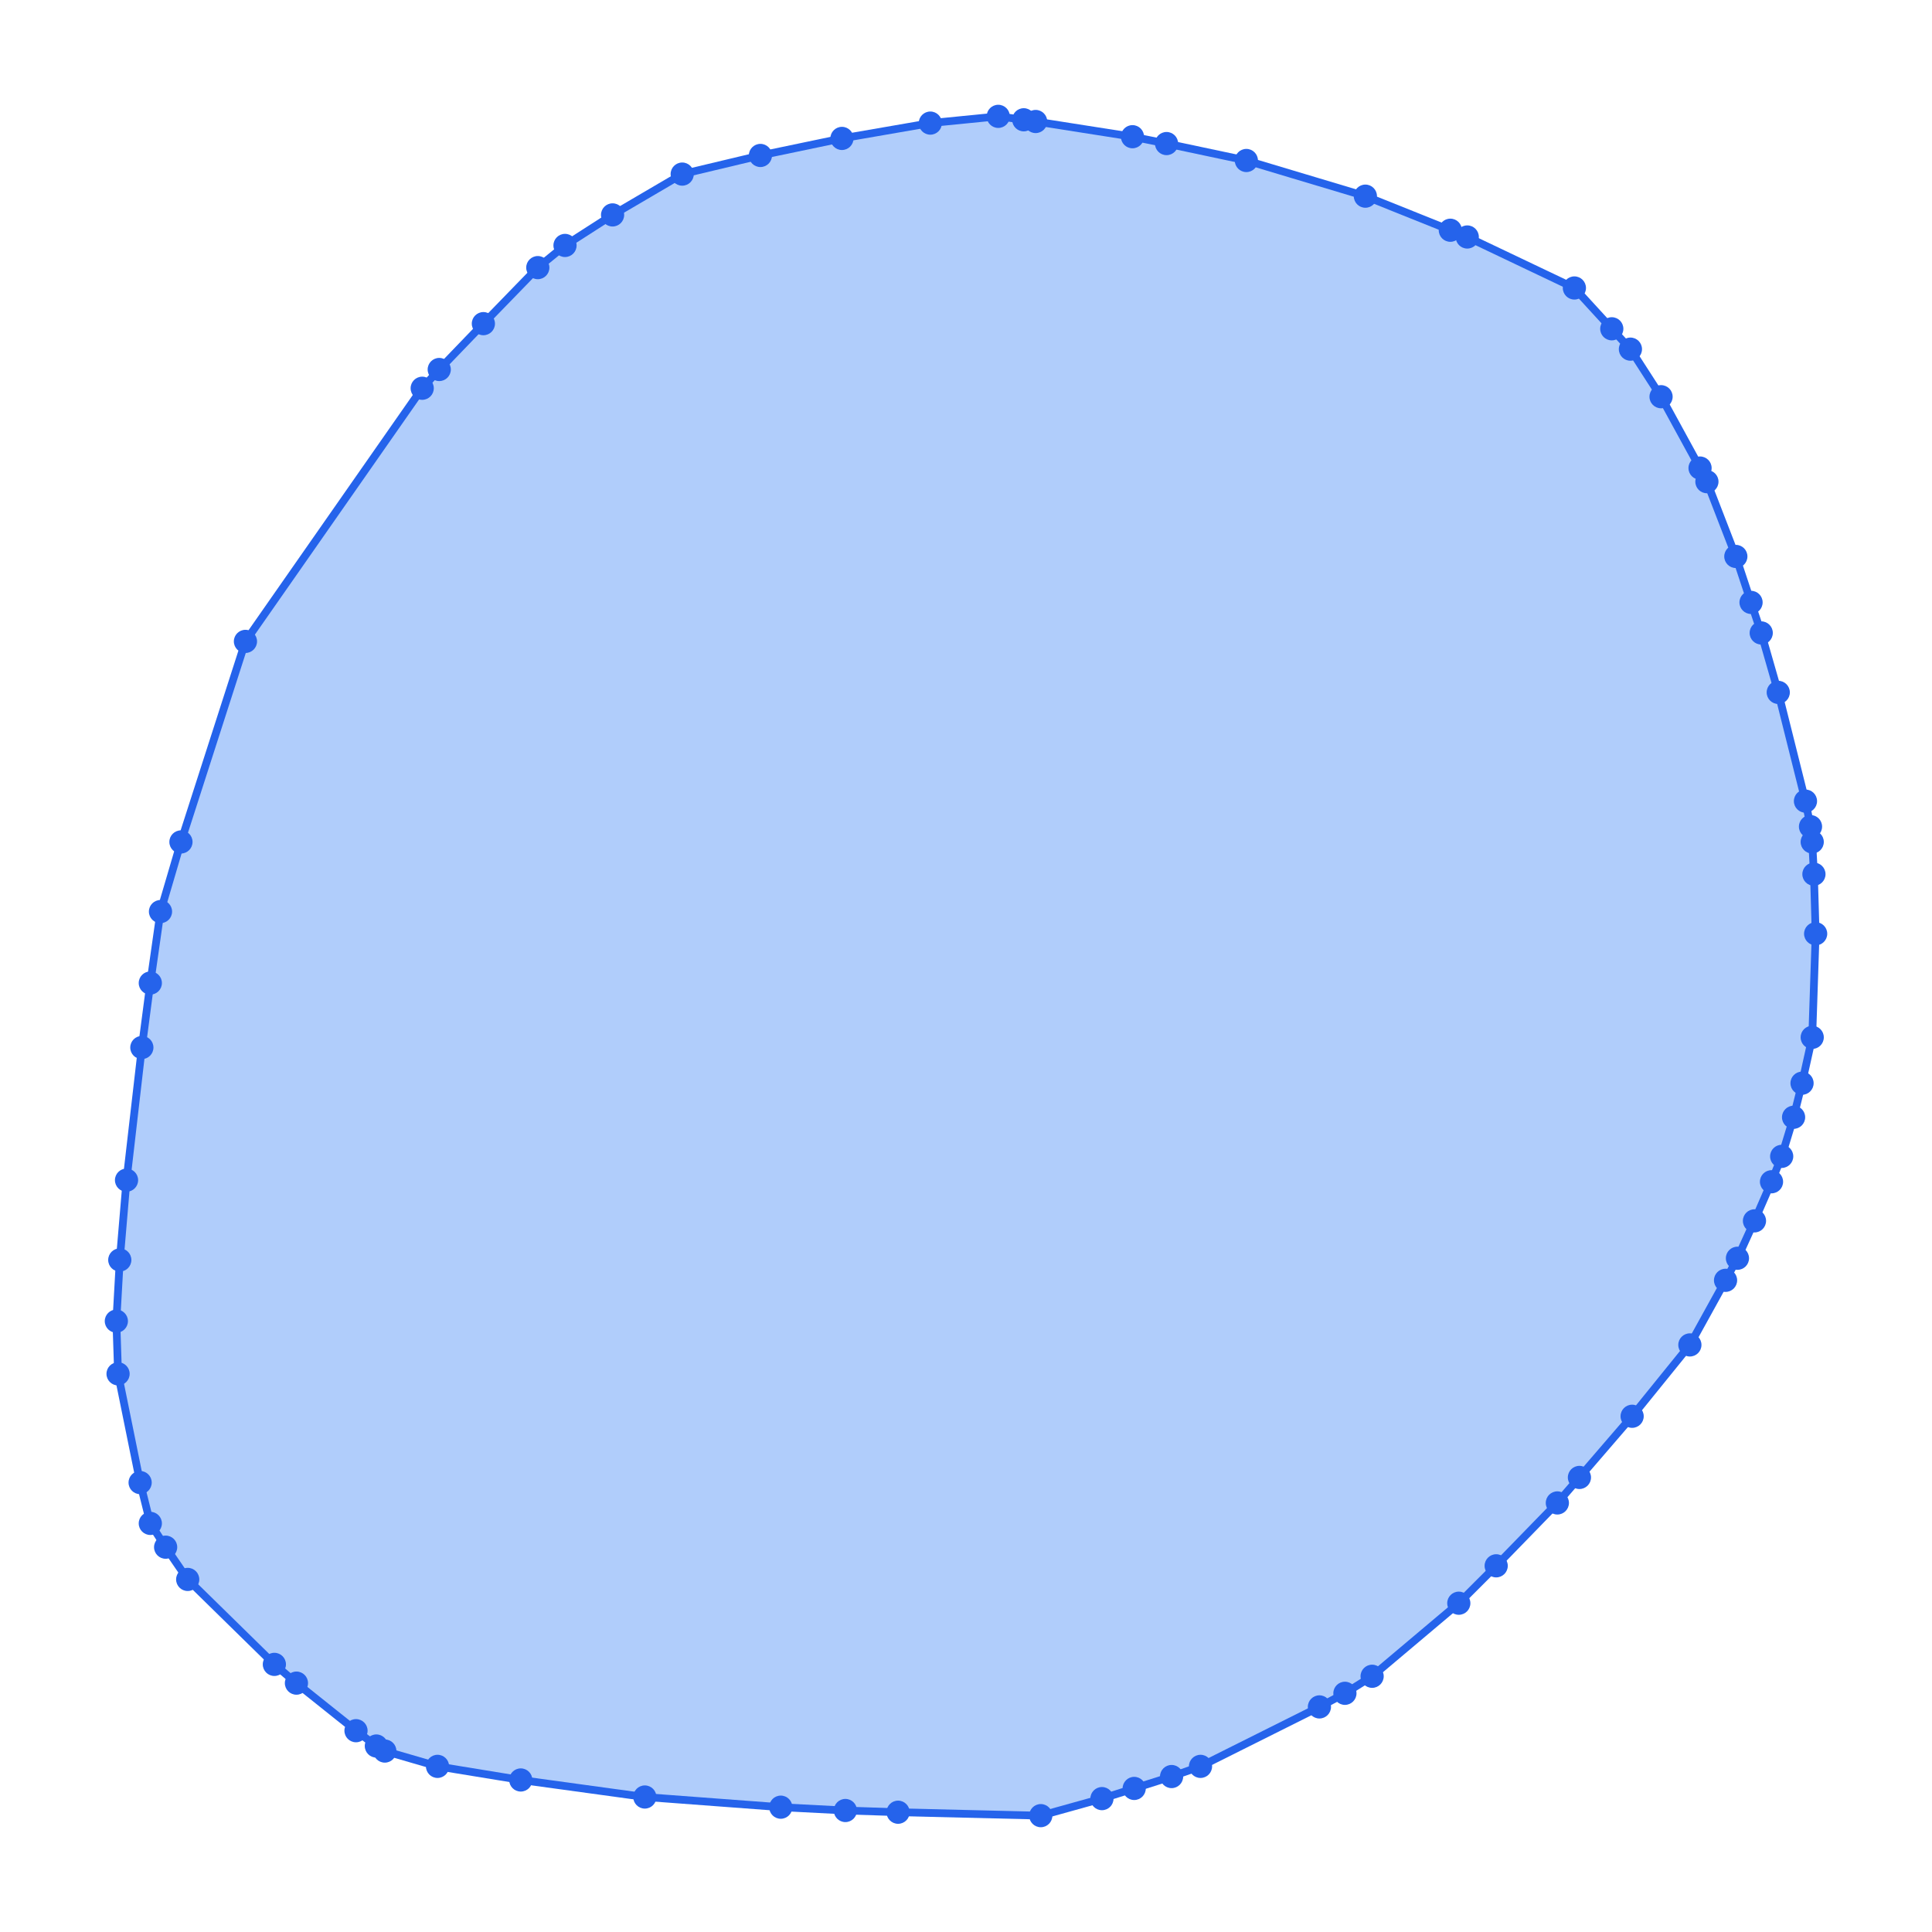
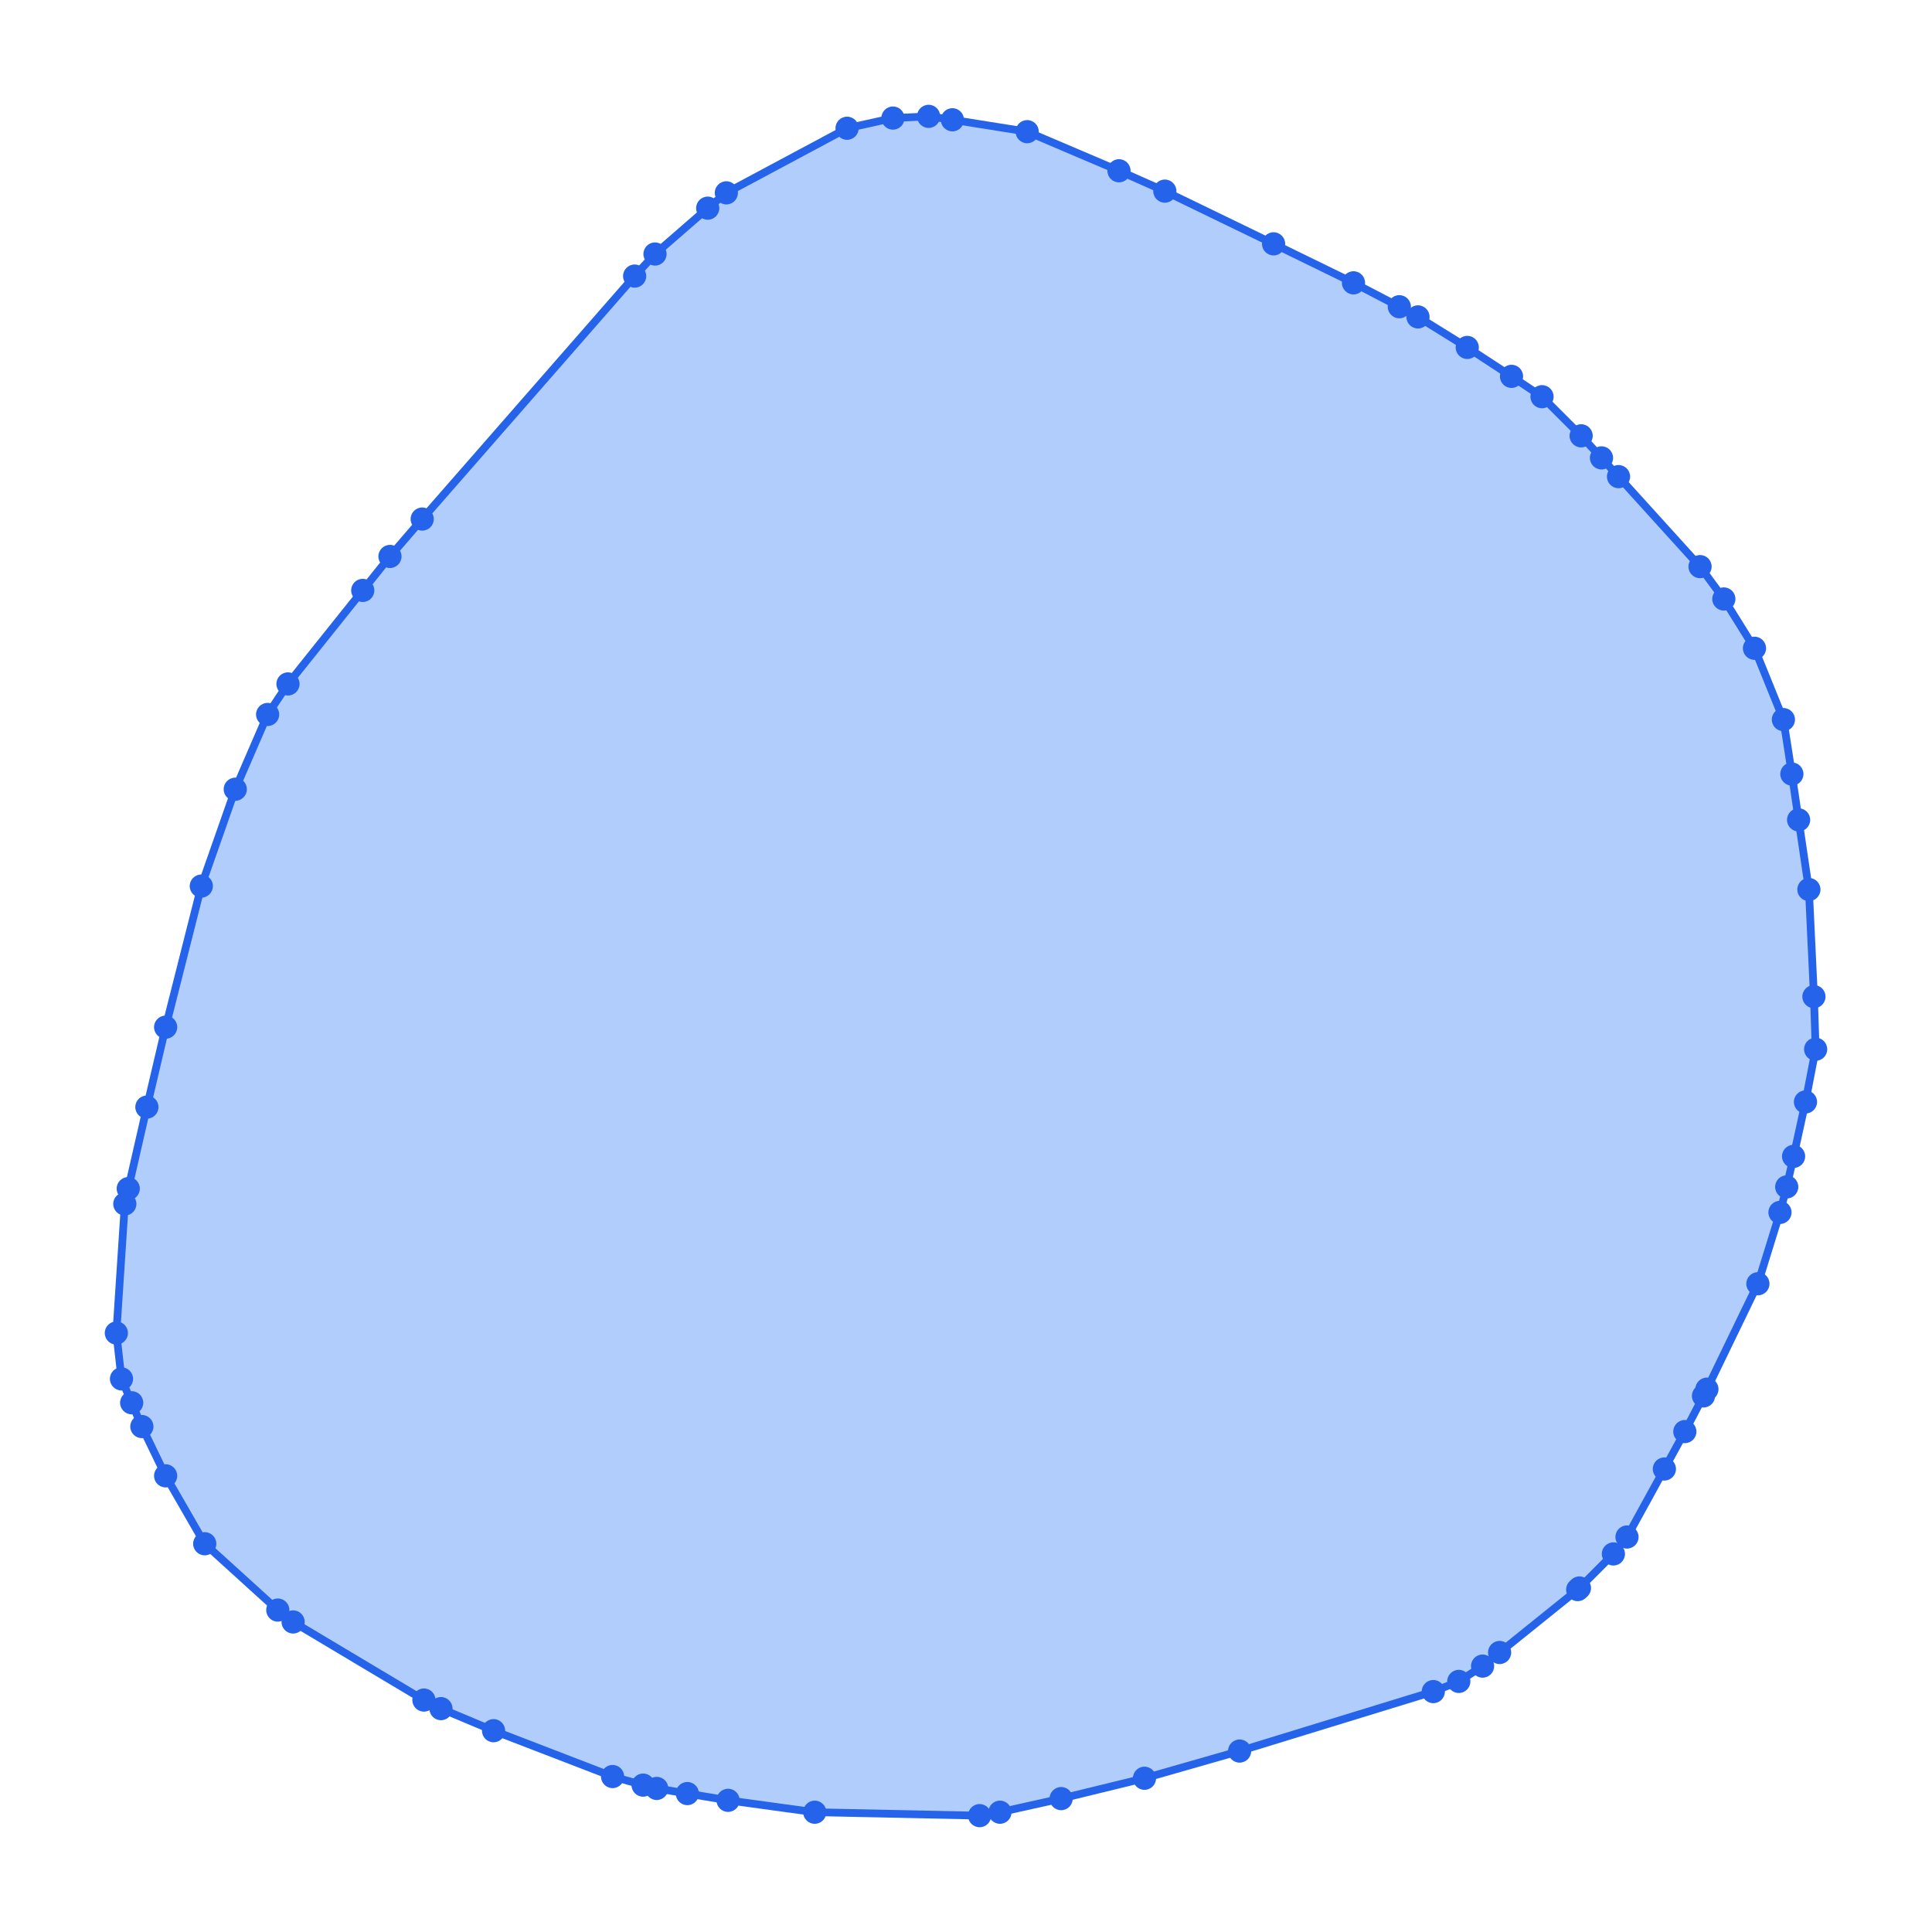
<svg xmlns="http://www.w3.org/2000/svg" width="2000" height="2000" viewBox="98.29 98.29 1803.42 1803.42">
-   <polygon points="506.7,1747.1 457.5,1732.8 449.6,1728.1 430.6,1713.8 375.0,1669.4 354.4,1651.9 273.5,1572.6 252.9,1542.5 238.6,1520.3 229.1,1482.2 208.5,1380.7 206.9,1331.5 210.1,1274.4 216.4,1199.9 230.7,1076.1 238.6,1015.9 248.1,949.2 267.2,884.2 327.4,697.0 492.4,460.7 508.3,443.2 549.5,400.4 600.3,348.1 625.7,327.4 670.1,298.9 735.1,260.8 808.1,243.4 884.2,227.5 966.7,213.2 1030.1,206.9 1053.9,210.1 1065.0,211.7 1155.4,225.9 1187.2,232.3 1261.7,248.1 1372.8,281.4 1452.1,313.2 1467.9,319.5 1567.9,367.1 1602.8,405.2 1620.2,424.2 1648.8,468.6 1685.2,535.2 1691.6,547.9 1718.6,617.7 1732.8,660.6 1742.3,689.1 1758.2,744.6 1783.6,846.1 1788.3,869.9 1789.9,884.2 1791.5,914.3 1793.1,969.9 1789.9,1066.6 1780.4,1109.4 1772.5,1141.2 1761.4,1177.7 1751.9,1201.4 1736.0,1237.9 1720.1,1272.8 1709.0,1293.4 1675.7,1353.7 1621.8,1420.3 1572.6,1477.4 1552.0,1501.2 1494.9,1559.9 1460.0,1594.8 1379.1,1663.0 1353.7,1678.9 1329.9,1691.6 1218.9,1747.1 1191.9,1756.6 1157.0,1767.7 1126.9,1777.2 1069.8,1793.1 936.6,1789.9 887.4,1788.3 827.1,1785.2 700.2,1775.7 584.4,1759.8" fill="#3b82f666" fill-rule="nonzero" stroke="#2563eb" stroke-width="7.214" stroke-linejoin="round" />
-   <circle cx="506.7" cy="1747.1" r="10.82" fill="#2563eb" />
-   <circle cx="457.5" cy="1732.8" r="10.82" fill="#2563eb" />
-   <circle cx="449.6" cy="1728.1" r="10.82" fill="#2563eb" />
-   <circle cx="430.6" cy="1713.8" r="10.82" fill="#2563eb" />
-   <circle cx="375.0" cy="1669.4" r="10.82" fill="#2563eb" />
-   <circle cx="354.4" cy="1651.9" r="10.82" fill="#2563eb" />
-   <circle cx="273.5" cy="1572.6" r="10.82" fill="#2563eb" />
-   <circle cx="252.9" cy="1542.5" r="10.82" fill="#2563eb" />
-   <circle cx="238.6" cy="1520.3" r="10.82" fill="#2563eb" />
-   <circle cx="229.1" cy="1482.2" r="10.82" fill="#2563eb" />
-   <circle cx="208.5" cy="1380.7" r="10.82" fill="#2563eb" />
-   <circle cx="206.9" cy="1331.5" r="10.82" fill="#2563eb" />
-   <circle cx="210.1" cy="1274.4" r="10.82" fill="#2563eb" />
-   <circle cx="216.4" cy="1199.9" r="10.82" fill="#2563eb" />
-   <circle cx="230.7" cy="1076.1" r="10.82" fill="#2563eb" />
-   <circle cx="238.6" cy="1015.9" r="10.82" fill="#2563eb" />
-   <circle cx="248.1" cy="949.2" r="10.82" fill="#2563eb" />
-   <circle cx="267.2" cy="884.2" r="10.82" fill="#2563eb" />
-   <circle cx="327.4" cy="697.0" r="10.82" fill="#2563eb" />
-   <circle cx="492.4" cy="460.7" r="10.82" fill="#2563eb" />
-   <circle cx="508.3" cy="443.2" r="10.82" fill="#2563eb" />
-   <circle cx="549.5" cy="400.4" r="10.82" fill="#2563eb" />
-   <circle cx="600.3" cy="348.1" r="10.82" fill="#2563eb" />
-   <circle cx="625.7" cy="327.4" r="10.82" fill="#2563eb" />
-   <circle cx="670.1" cy="298.9" r="10.82" fill="#2563eb" />
-   <circle cx="735.1" cy="260.8" r="10.82" fill="#2563eb" />
-   <circle cx="808.1" cy="243.4" r="10.82" fill="#2563eb" />
-   <circle cx="884.2" cy="227.5" r="10.82" fill="#2563eb" />
-   <circle cx="966.7" cy="213.2" r="10.82" fill="#2563eb" />
-   <circle cx="1030.1" cy="206.9" r="10.82" fill="#2563eb" />
-   <circle cx="1053.9" cy="210.1" r="10.82" fill="#2563eb" />
-   <circle cx="1065.0" cy="211.7" r="10.82" fill="#2563eb" />
-   <circle cx="1155.4" cy="225.9" r="10.82" fill="#2563eb" />
-   <circle cx="1187.2" cy="232.3" r="10.82" fill="#2563eb" />
-   <circle cx="1261.7" cy="248.1" r="10.82" fill="#2563eb" />
-   <circle cx="1372.8" cy="281.4" r="10.82" fill="#2563eb" />
-   <circle cx="1452.1" cy="313.2" r="10.82" fill="#2563eb" />
-   <circle cx="1467.9" cy="319.5" r="10.82" fill="#2563eb" />
-   <circle cx="1567.9" cy="367.1" r="10.82" fill="#2563eb" />
-   <circle cx="1602.8" cy="405.2" r="10.82" fill="#2563eb" />
-   <circle cx="1620.2" cy="424.2" r="10.82" fill="#2563eb" />
-   <circle cx="1648.8" cy="468.6" r="10.82" fill="#2563eb" />
-   <circle cx="1685.2" cy="535.2" r="10.82" fill="#2563eb" />
-   <circle cx="1691.6" cy="547.9" r="10.82" fill="#2563eb" />
-   <circle cx="1718.6" cy="617.7" r="10.82" fill="#2563eb" />
-   <circle cx="1732.8" cy="660.6" r="10.82" fill="#2563eb" />
-   <circle cx="1742.3" cy="689.1" r="10.82" fill="#2563eb" />
-   <circle cx="1758.2" cy="744.6" r="10.82" fill="#2563eb" />
-   <circle cx="1783.6" cy="846.1" r="10.82" fill="#2563eb" />
-   <circle cx="1788.3" cy="869.9" r="10.82" fill="#2563eb" />
-   <circle cx="1789.9" cy="884.2" r="10.82" fill="#2563eb" />
-   <circle cx="1791.5" cy="914.3" r="10.82" fill="#2563eb" />
-   <circle cx="1793.1" cy="969.9" r="10.82" fill="#2563eb" />
-   <circle cx="1789.9" cy="1066.6" r="10.82" fill="#2563eb" />
-   <circle cx="1780.4" cy="1109.4" r="10.82" fill="#2563eb" />
-   <circle cx="1772.5" cy="1141.2" r="10.82" fill="#2563eb" />
-   <circle cx="1761.4" cy="1177.7" r="10.82" fill="#2563eb" />
-   <circle cx="1751.9" cy="1201.4" r="10.82" fill="#2563eb" />
-   <circle cx="1736.0" cy="1237.9" r="10.82" fill="#2563eb" />
-   <circle cx="1720.1" cy="1272.8" r="10.82" fill="#2563eb" />
-   <circle cx="1709.0" cy="1293.4" r="10.82" fill="#2563eb" />
-   <circle cx="1675.7" cy="1353.7" r="10.82" fill="#2563eb" />
-   <circle cx="1621.8" cy="1420.3" r="10.82" fill="#2563eb" />
-   <circle cx="1572.6" cy="1477.4" r="10.82" fill="#2563eb" />
-   <circle cx="1552.0" cy="1501.2" r="10.82" fill="#2563eb" />
-   <circle cx="1494.9" cy="1559.9" r="10.82" fill="#2563eb" />
-   <circle cx="1460.0" cy="1594.8" r="10.82" fill="#2563eb" />
-   <circle cx="1379.1" cy="1663.0" r="10.82" fill="#2563eb" />
-   <circle cx="1353.7" cy="1678.9" r="10.82" fill="#2563eb" />
-   <circle cx="1329.9" cy="1691.6" r="10.82" fill="#2563eb" />
-   <circle cx="1218.9" cy="1747.1" r="10.82" fill="#2563eb" />
-   <circle cx="1191.9" cy="1756.6" r="10.82" fill="#2563eb" />
-   <circle cx="1157.0" cy="1767.7" r="10.82" fill="#2563eb" />
-   <circle cx="1126.9" cy="1777.2" r="10.82" fill="#2563eb" />
-   <circle cx="1069.8" cy="1793.1" r="10.82" fill="#2563eb" />
-   <circle cx="936.6" cy="1789.9" r="10.82" fill="#2563eb" />
-   <circle cx="887.4" cy="1788.3" r="10.82" fill="#2563eb" />
-   <circle cx="827.1" cy="1785.2" r="10.82" fill="#2563eb" />
-   <circle cx="700.2" cy="1775.7" r="10.82" fill="#2563eb" />
-   <circle cx="584.4" cy="1759.8" r="10.82" fill="#2563eb" />
+   <polygon points="670.1,1756.6 559.0,1713.8 509.9,1693.2 494.0,1685.2 371.9,1612.3 357.6,1601.2 289.4,1539.3 252.9,1475.9 230.7,1429.9 221.2,1407.7 211.7,1385.4 206.9,1342.6 214.8,1222.1 218.0,1207.8 235.4,1131.7 252.9,1057.1 286.2,925.4 317.9,835.0 348.1,765.2 367.1,736.7 436.9,649.4 462.3,617.7 492.4,582.8 690.7,356.0 709.7,335.4 758.9,292.6 776.3,278.3 889.0,218.0 931.8,208.5 965.1,206.9 987.3,210.1 1057.1,221.2 1142.8,257.7 1185.6,276.7 1287.1,325.9 1361.7,362.3 1404.5,384.6 1421.9,394.1 1467.9,422.6 1509.2,449.6 1537.7,468.6 1574.2,505.1 1593.2,525.7 1609.1,543.2 1685.2,627.2 1707.4,657.4 1736.0,703.4 1763.0,770.0 1770.9,820.8 1777.2,863.6 1786.8,928.6 1791.5,1028.6 1793.1,1077.7 1783.6,1126.9 1772.5,1177.7 1766.1,1206.2 1759.8,1230.0 1739.2,1296.6 1691.6,1395.0 1688.4,1401.3 1671.0,1434.6 1651.9,1469.5 1617.0,1533.0 1604.3,1548.8 1572.6,1580.6 1571.0,1582.1 1498.1,1640.8 1482.2,1653.5 1460.0,1667.8 1436.2,1677.3 1255.4,1732.8 1166.6,1758.2 1088.8,1777.2 1031.7,1789.9 1012.7,1793.1 858.8,1789.9 777.9,1778.8 739.9,1772.5 711.3,1767.7 698.6,1764.6" fill="#3b82f666" fill-rule="nonzero" stroke="#2563eb" stroke-width="7.214" stroke-linejoin="round" />
+   <circle cx="670.1" cy="1756.6" r="10.82" fill="#2563eb" />
+   <circle cx="559.0" cy="1713.8" r="10.82" fill="#2563eb" />
+   <circle cx="509.9" cy="1693.2" r="10.82" fill="#2563eb" />
+   <circle cx="494.0" cy="1685.2" r="10.82" fill="#2563eb" />
+   <circle cx="371.9" cy="1612.3" r="10.82" fill="#2563eb" />
+   <circle cx="357.6" cy="1601.2" r="10.82" fill="#2563eb" />
+   <circle cx="289.4" cy="1539.3" r="10.82" fill="#2563eb" />
+   <circle cx="252.9" cy="1475.9" r="10.82" fill="#2563eb" />
+   <circle cx="230.7" cy="1429.9" r="10.82" fill="#2563eb" />
+   <circle cx="221.2" cy="1407.7" r="10.82" fill="#2563eb" />
+   <circle cx="211.7" cy="1385.4" r="10.82" fill="#2563eb" />
+   <circle cx="206.9" cy="1342.6" r="10.82" fill="#2563eb" />
+   <circle cx="214.8" cy="1222.1" r="10.82" fill="#2563eb" />
+   <circle cx="218.0" cy="1207.8" r="10.82" fill="#2563eb" />
+   <circle cx="235.4" cy="1131.7" r="10.82" fill="#2563eb" />
+   <circle cx="252.9" cy="1057.1" r="10.82" fill="#2563eb" />
+   <circle cx="286.2" cy="925.4" r="10.82" fill="#2563eb" />
+   <circle cx="317.9" cy="835.0" r="10.82" fill="#2563eb" />
+   <circle cx="348.1" cy="765.2" r="10.82" fill="#2563eb" />
+   <circle cx="367.1" cy="736.7" r="10.82" fill="#2563eb" />
+   <circle cx="436.9" cy="649.4" r="10.82" fill="#2563eb" />
+   <circle cx="462.3" cy="617.7" r="10.82" fill="#2563eb" />
+   <circle cx="492.4" cy="582.8" r="10.82" fill="#2563eb" />
+   <circle cx="690.7" cy="356.0" r="10.82" fill="#2563eb" />
+   <circle cx="709.7" cy="335.4" r="10.82" fill="#2563eb" />
+   <circle cx="758.9" cy="292.6" r="10.82" fill="#2563eb" />
+   <circle cx="776.3" cy="278.3" r="10.82" fill="#2563eb" />
+   <circle cx="889.0" cy="218.0" r="10.82" fill="#2563eb" />
+   <circle cx="931.8" cy="208.5" r="10.82" fill="#2563eb" />
+   <circle cx="965.1" cy="206.9" r="10.82" fill="#2563eb" />
+   <circle cx="987.3" cy="210.1" r="10.82" fill="#2563eb" />
+   <circle cx="1057.1" cy="221.2" r="10.82" fill="#2563eb" />
+   <circle cx="1142.8" cy="257.7" r="10.82" fill="#2563eb" />
+   <circle cx="1185.6" cy="276.7" r="10.82" fill="#2563eb" />
+   <circle cx="1287.1" cy="325.9" r="10.82" fill="#2563eb" />
+   <circle cx="1361.7" cy="362.3" r="10.82" fill="#2563eb" />
+   <circle cx="1404.5" cy="384.6" r="10.82" fill="#2563eb" />
+   <circle cx="1421.9" cy="394.1" r="10.82" fill="#2563eb" />
+   <circle cx="1467.9" cy="422.6" r="10.82" fill="#2563eb" />
+   <circle cx="1509.2" cy="449.6" r="10.82" fill="#2563eb" />
+   <circle cx="1537.7" cy="468.6" r="10.82" fill="#2563eb" />
+   <circle cx="1574.2" cy="505.1" r="10.82" fill="#2563eb" />
+   <circle cx="1593.2" cy="525.7" r="10.82" fill="#2563eb" />
+   <circle cx="1609.1" cy="543.2" r="10.82" fill="#2563eb" />
+   <circle cx="1685.2" cy="627.2" r="10.82" fill="#2563eb" />
+   <circle cx="1707.4" cy="657.4" r="10.82" fill="#2563eb" />
+   <circle cx="1736.0" cy="703.4" r="10.82" fill="#2563eb" />
+   <circle cx="1763.0" cy="770.0" r="10.82" fill="#2563eb" />
+   <circle cx="1770.9" cy="820.8" r="10.82" fill="#2563eb" />
+   <circle cx="1777.2" cy="863.6" r="10.82" fill="#2563eb" />
+   <circle cx="1786.8" cy="928.6" r="10.82" fill="#2563eb" />
+   <circle cx="1791.5" cy="1028.6" r="10.82" fill="#2563eb" />
+   <circle cx="1793.1" cy="1077.7" r="10.82" fill="#2563eb" />
+   <circle cx="1783.6" cy="1126.9" r="10.82" fill="#2563eb" />
+   <circle cx="1772.5" cy="1177.7" r="10.82" fill="#2563eb" />
+   <circle cx="1766.1" cy="1206.2" r="10.82" fill="#2563eb" />
+   <circle cx="1759.8" cy="1230.0" r="10.82" fill="#2563eb" />
+   <circle cx="1739.2" cy="1296.6" r="10.82" fill="#2563eb" />
+   <circle cx="1691.6" cy="1395.0" r="10.82" fill="#2563eb" />
+   <circle cx="1688.4" cy="1401.3" r="10.82" fill="#2563eb" />
+   <circle cx="1671.0" cy="1434.6" r="10.82" fill="#2563eb" />
+   <circle cx="1651.9" cy="1469.5" r="10.82" fill="#2563eb" />
+   <circle cx="1617.0" cy="1533.0" r="10.82" fill="#2563eb" />
+   <circle cx="1604.3" cy="1548.8" r="10.82" fill="#2563eb" />
+   <circle cx="1572.6" cy="1580.6" r="10.82" fill="#2563eb" />
+   <circle cx="1571.0" cy="1582.1" r="10.82" fill="#2563eb" />
+   <circle cx="1498.1" cy="1640.8" r="10.82" fill="#2563eb" />
+   <circle cx="1482.2" cy="1653.5" r="10.82" fill="#2563eb" />
+   <circle cx="1460.0" cy="1667.8" r="10.82" fill="#2563eb" />
+   <circle cx="1436.2" cy="1677.3" r="10.82" fill="#2563eb" />
+   <circle cx="1255.4" cy="1732.8" r="10.82" fill="#2563eb" />
+   <circle cx="1166.6" cy="1758.2" r="10.82" fill="#2563eb" />
+   <circle cx="1088.8" cy="1777.2" r="10.82" fill="#2563eb" />
+   <circle cx="1031.7" cy="1789.9" r="10.82" fill="#2563eb" />
+   <circle cx="1012.7" cy="1793.1" r="10.82" fill="#2563eb" />
+   <circle cx="858.8" cy="1789.9" r="10.82" fill="#2563eb" />
+   <circle cx="777.9" cy="1778.8" r="10.82" fill="#2563eb" />
+   <circle cx="739.9" cy="1772.5" r="10.82" fill="#2563eb" />
+   <circle cx="711.3" cy="1767.7" r="10.82" fill="#2563eb" />
+   <circle cx="698.6" cy="1764.6" r="10.82" fill="#2563eb" />
</svg>
